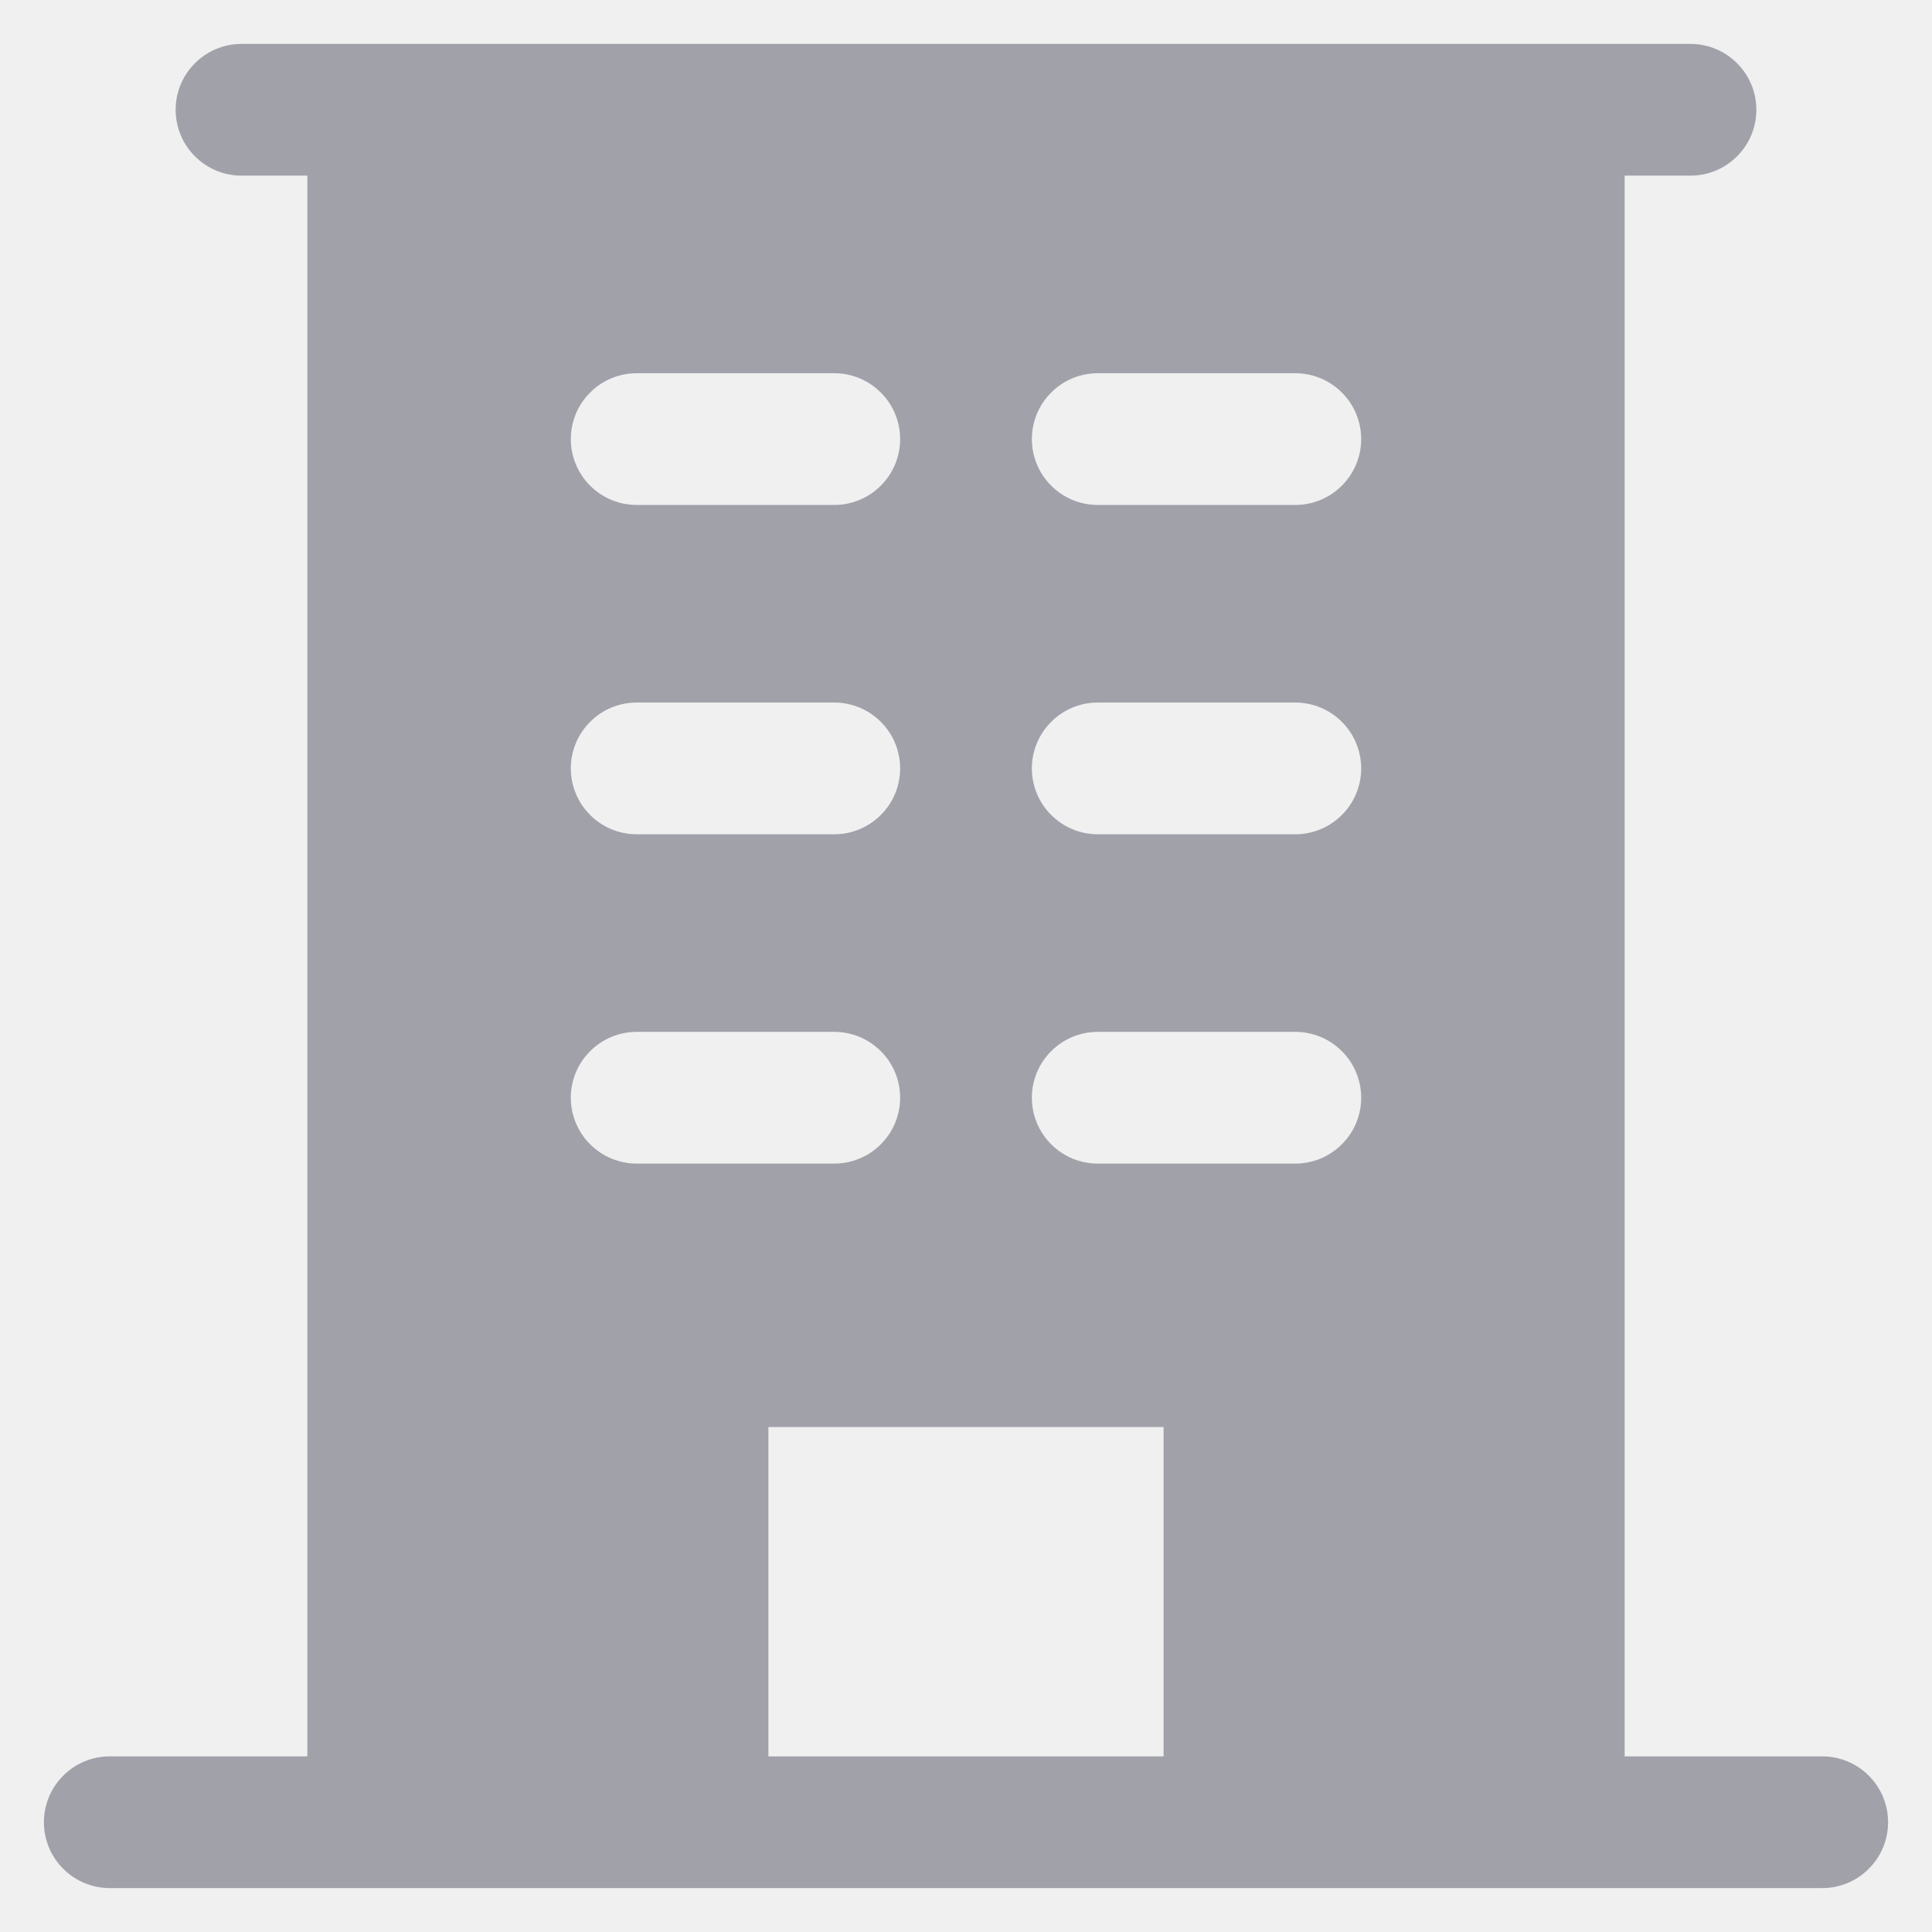
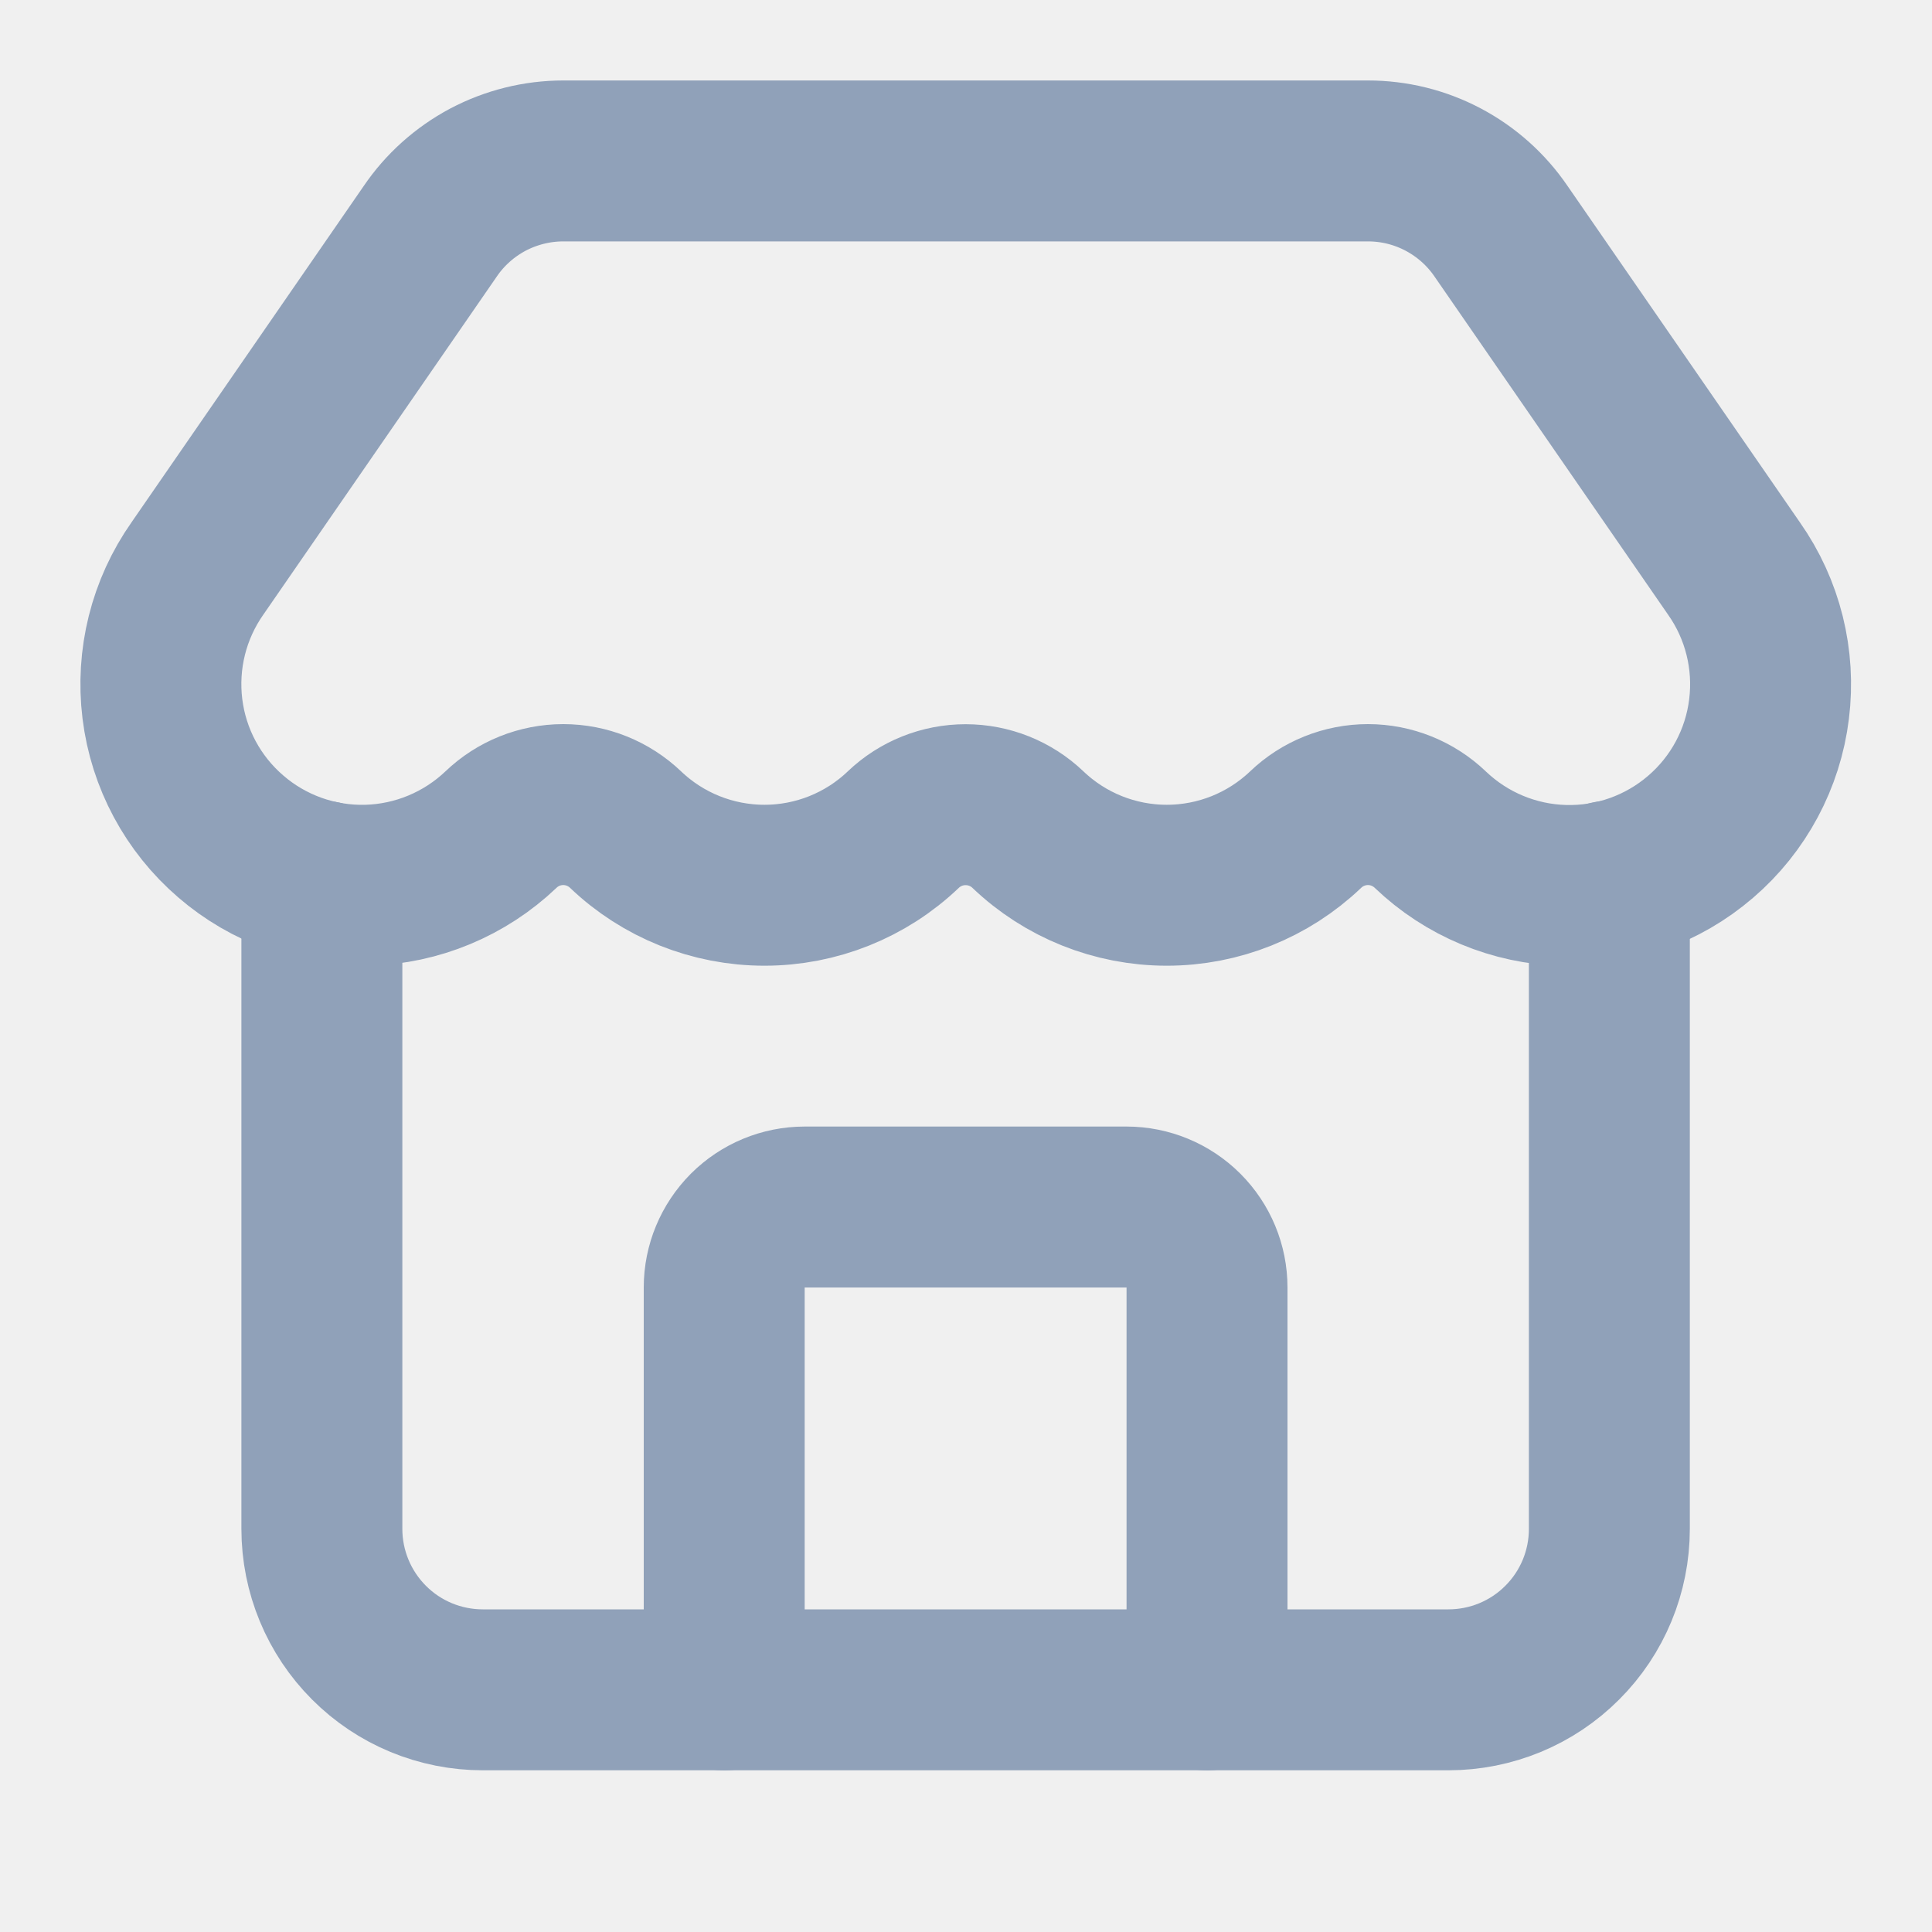
- <svg xmlns="http://www.w3.org/2000/svg" width="22" height="22" viewBox="0 0 22 22" fill="none">
-   <path d="M20.75 20H18.5V2H19.25C19.449 2 19.64 1.921 19.78 1.78C19.921 1.64 20 1.449 20 1.25C20 1.051 19.921 0.86 19.78 0.72C19.64 0.579 19.449 0.5 19.25 0.5H2.75C2.551 0.5 2.36 0.579 2.22 0.72C2.079 0.86 2 1.051 2 1.25C2 1.449 2.079 1.64 2.22 1.78C2.36 1.921 2.551 2 2.75 2H3.5V20H1.25C1.051 20 0.86 20.079 0.72 20.22C0.579 20.36 0.5 20.551 0.5 20.75C0.5 20.949 0.579 21.14 0.72 21.28C0.86 21.421 1.051 21.5 1.25 21.5H20.75C20.949 21.5 21.14 21.421 21.28 21.28C21.421 21.14 21.5 20.949 21.5 20.75C21.5 20.551 21.421 20.36 21.28 20.22C21.14 20.079 20.949 20 20.75 20ZM7.25 4.25H9.5C9.699 4.25 9.89 4.329 10.03 4.47C10.171 4.61 10.25 4.801 10.25 5C10.25 5.199 10.171 5.39 10.03 5.53C9.89 5.671 9.699 5.75 9.5 5.75H7.25C7.051 5.75 6.86 5.671 6.72 5.53C6.579 5.39 6.5 5.199 6.5 5C6.5 4.801 6.579 4.61 6.72 4.47C6.86 4.329 7.051 4.25 7.25 4.25ZM7.25 8H9.5C9.699 8 9.89 8.079 10.03 8.22C10.171 8.36 10.25 8.551 10.25 8.75C10.25 8.949 10.171 9.14 10.03 9.28C9.89 9.421 9.699 9.5 9.5 9.5H7.25C7.051 9.5 6.86 9.421 6.72 9.28C6.579 9.14 6.5 8.949 6.5 8.75C6.5 8.551 6.579 8.36 6.72 8.22C6.86 8.079 7.051 8 7.25 8ZM6.5 12.5C6.5 12.301 6.579 12.11 6.72 11.97C6.86 11.829 7.051 11.75 7.25 11.75H9.5C9.699 11.75 9.89 11.829 10.03 11.97C10.171 12.11 10.25 12.301 10.25 12.5C10.25 12.699 10.171 12.89 10.03 13.03C9.89 13.171 9.699 13.25 9.5 13.25H7.25C7.051 13.25 6.86 13.171 6.72 13.03C6.579 12.89 6.5 12.699 6.5 12.5ZM13.25 20H8.75V16.25H13.25V20ZM14.75 13.25H12.5C12.301 13.25 12.11 13.171 11.97 13.03C11.829 12.89 11.75 12.699 11.75 12.5C11.75 12.301 11.829 12.11 11.97 11.97C12.11 11.829 12.301 11.75 12.5 11.75H14.75C14.949 11.75 15.14 11.829 15.28 11.97C15.421 12.11 15.5 12.301 15.5 12.5C15.5 12.699 15.421 12.89 15.28 13.03C15.14 13.171 14.949 13.25 14.75 13.25ZM14.75 9.5H12.5C12.301 9.5 12.11 9.421 11.97 9.28C11.829 9.14 11.75 8.949 11.75 8.75C11.75 8.551 11.829 8.36 11.97 8.22C12.11 8.079 12.301 8 12.5 8H14.75C14.949 8 15.14 8.079 15.28 8.22C15.421 8.36 15.5 8.551 15.5 8.75C15.5 8.949 15.421 9.14 15.28 9.28C15.14 9.421 14.949 9.5 14.75 9.5ZM14.75 5.75H12.5C12.301 5.75 12.11 5.671 11.97 5.53C11.829 5.39 11.75 5.199 11.75 5C11.75 4.801 11.829 4.61 11.97 4.47C12.11 4.329 12.301 4.25 12.5 4.25H14.75C14.949 4.25 15.14 4.329 15.28 4.47C15.421 4.61 15.5 4.801 15.5 5C15.5 5.199 15.421 5.39 15.28 5.53C15.14 5.671 14.949 5.75 14.75 5.75Z" fill="#A1A1AA" />
+ <svg xmlns="http://www.w3.org/2000/svg" width="20" height="20" viewBox="0 0 20 20" fill="none">
+   <g clip-path="url(#clip0_1_1022)">
+     <path d="M12.495 17.494V13.328C12.495 13.107 12.408 12.896 12.251 12.739C12.095 12.583 11.883 12.495 11.662 12.495H8.33C8.109 12.495 7.897 12.583 7.741 12.739C7.585 12.896 7.497 13.107 7.497 13.328V17.494" stroke="#90A1B9" stroke-width="1.666" stroke-linecap="round" stroke-linejoin="round" />
+     <path d="M14.806 8.588C14.632 8.422 14.401 8.329 14.161 8.329C13.921 8.329 13.689 8.422 13.516 8.588C13.128 8.958 12.614 9.164 12.078 9.164C11.543 9.164 11.028 8.958 10.641 8.588C10.467 8.422 10.236 8.33 9.996 8.33C9.756 8.33 9.525 8.422 9.351 8.588C8.964 8.958 8.449 9.164 7.914 9.164C7.378 9.164 6.863 8.958 6.476 8.588C6.302 8.422 6.071 8.329 5.831 8.329C5.59 8.329 5.359 8.422 5.186 8.588C4.811 8.945 4.318 9.15 3.801 9.164C3.284 9.177 2.78 8.997 2.389 8.659C1.997 8.322 1.744 7.851 1.681 7.337C1.618 6.824 1.747 6.306 2.045 5.883L4.452 2.397C4.604 2.172 4.81 1.988 5.05 1.86C5.291 1.733 5.559 1.666 5.831 1.666H14.161C14.433 1.666 14.7 1.732 14.94 1.859C15.18 1.986 15.385 2.169 15.538 2.393L17.95 5.885C18.248 6.308 18.377 6.827 18.313 7.341C18.25 7.854 17.997 8.326 17.604 8.663C17.212 9 16.708 9.18 16.191 9.166C15.673 9.152 15.18 8.946 14.806 8.588" stroke="#90A1B9" stroke-width="1.666" stroke-linecap="round" stroke-linejoin="round" />
+     <path d="M3.332 9.122V15.827C3.332 16.269 3.508 16.693 3.82 17.005C4.132 17.318 4.556 17.493 4.998 17.493H14.994C15.436 17.493 15.86 17.318 16.172 17.005C16.485 16.693 16.66 16.269 16.66 15.827V9.122" stroke="#90A1B9" stroke-width="1.666" stroke-linecap="round" stroke-linejoin="round" />
+   </g>
+   <defs>
+     <clipPath id="clip0_1_1022">
+       <rect width="19.992" height="19.992" fill="white" />
+     </clipPath>
+   </defs>
</svg>
